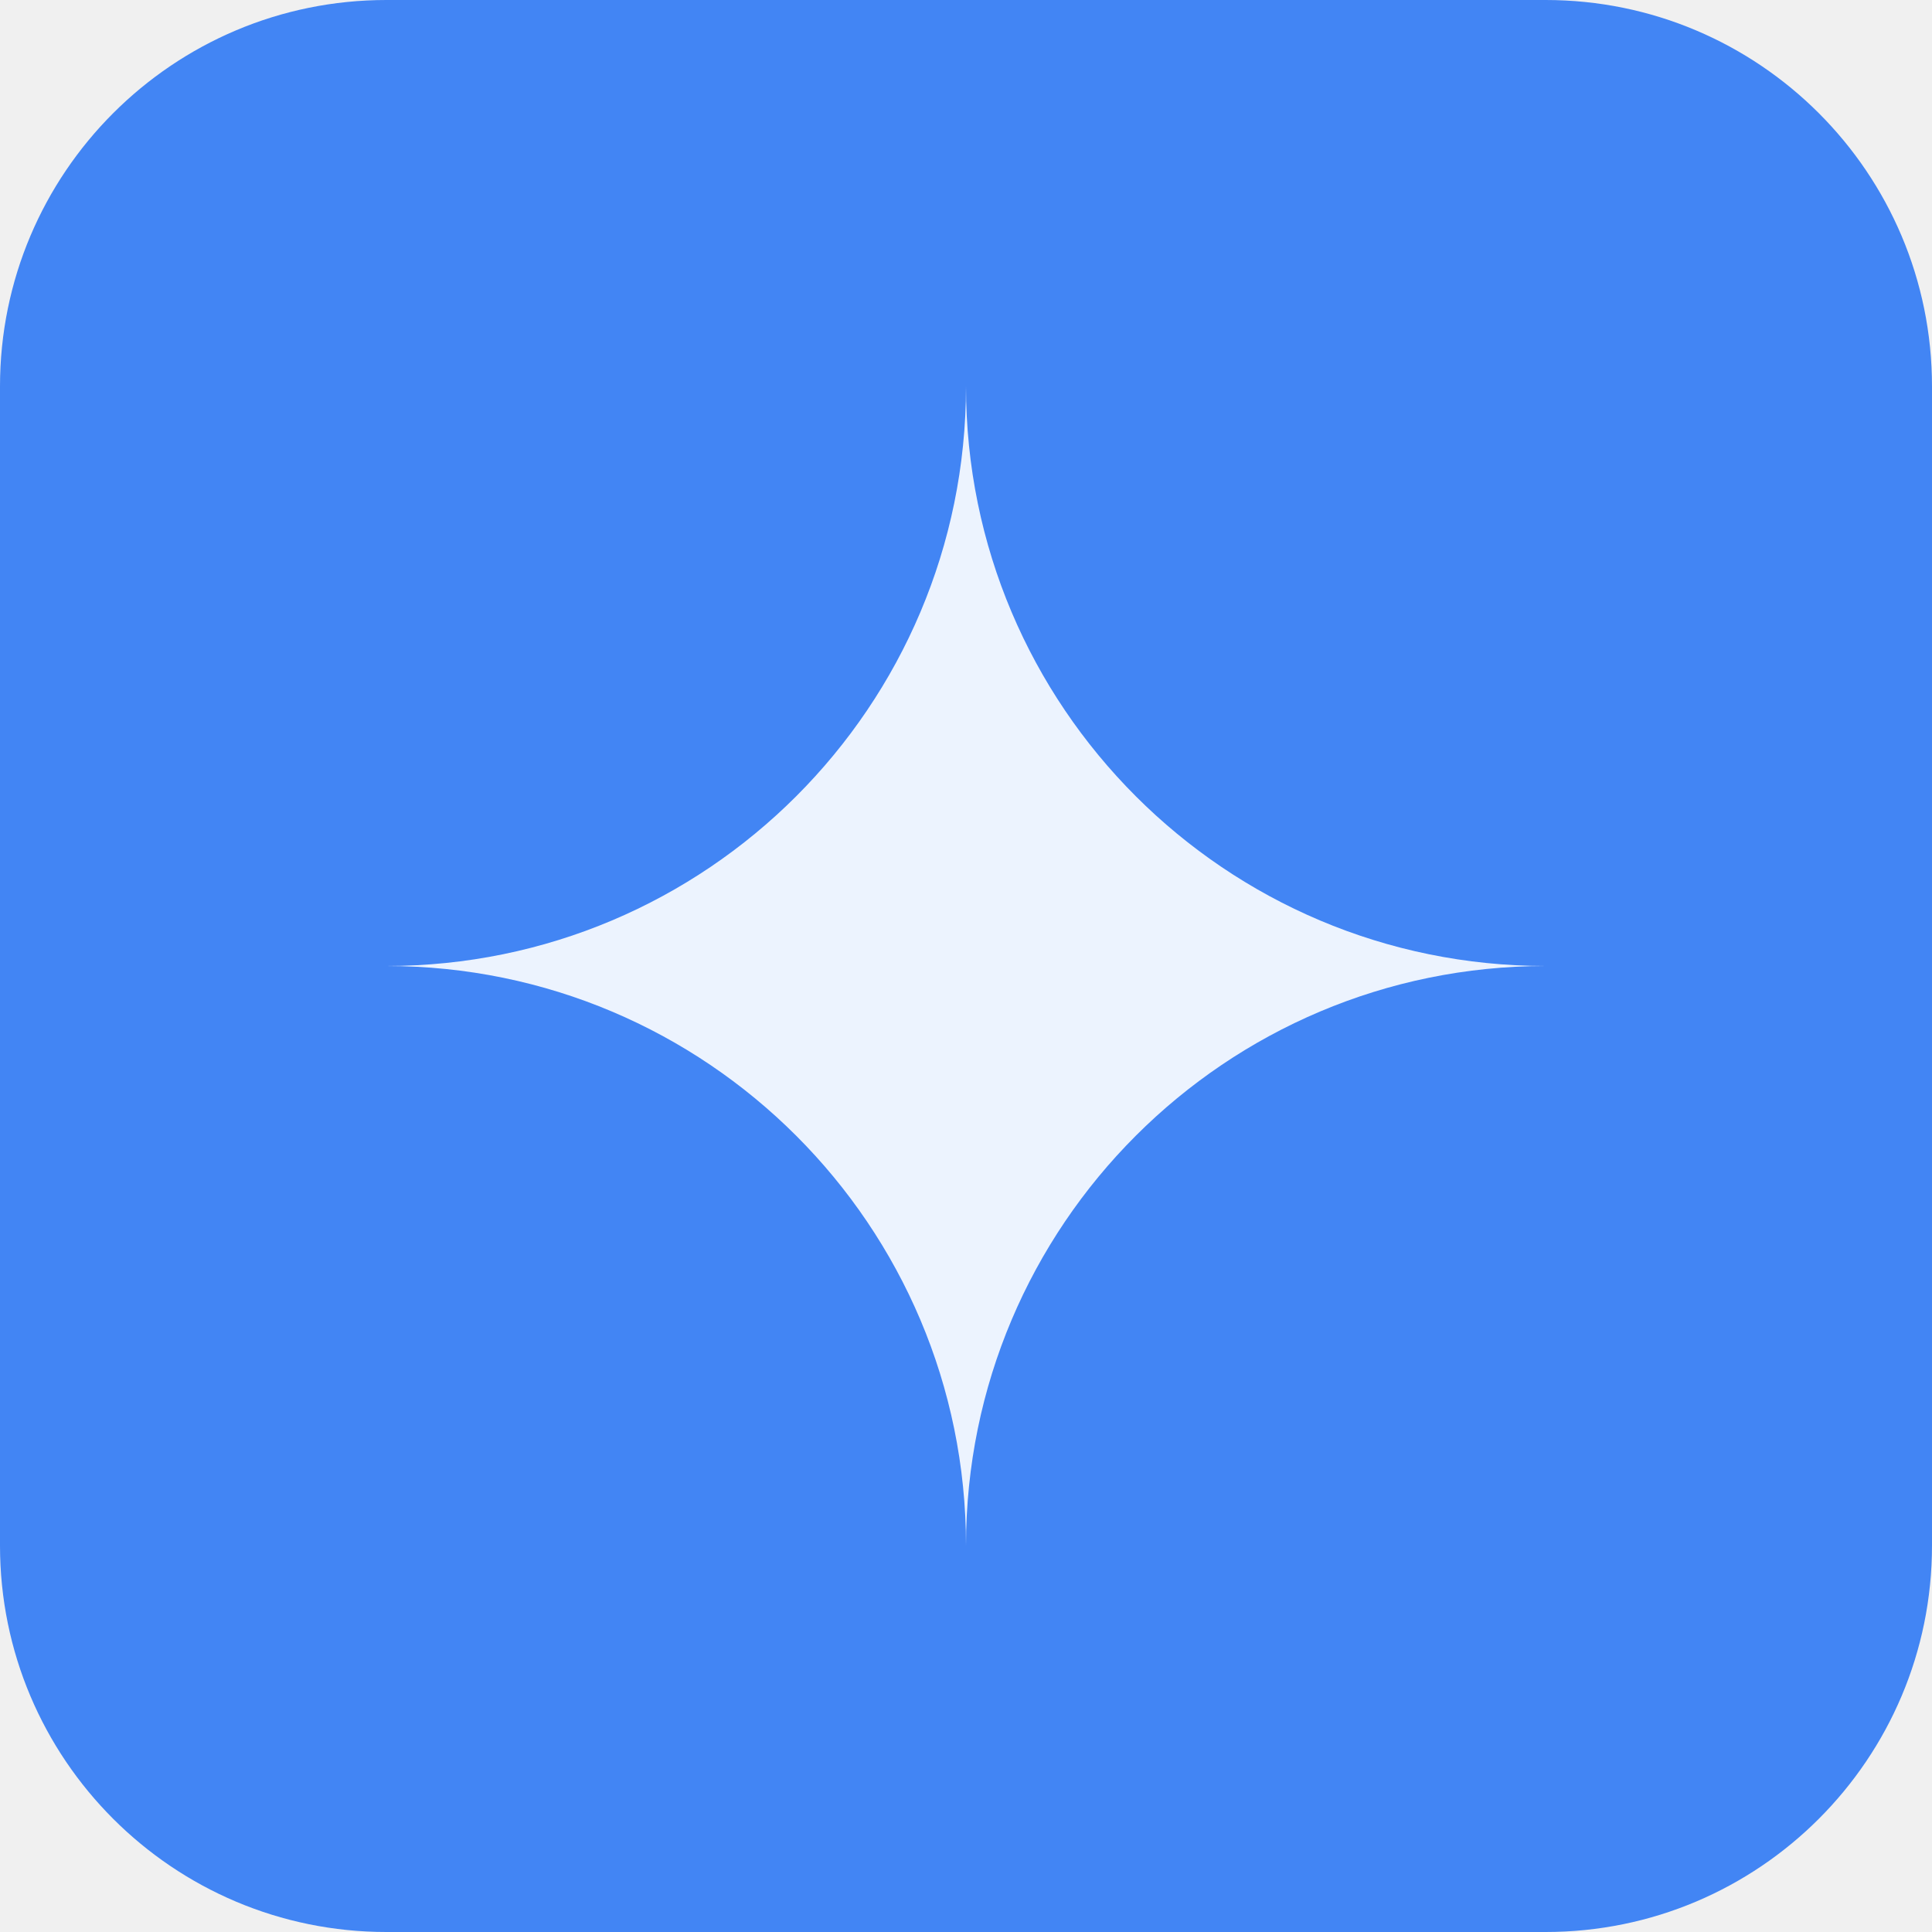
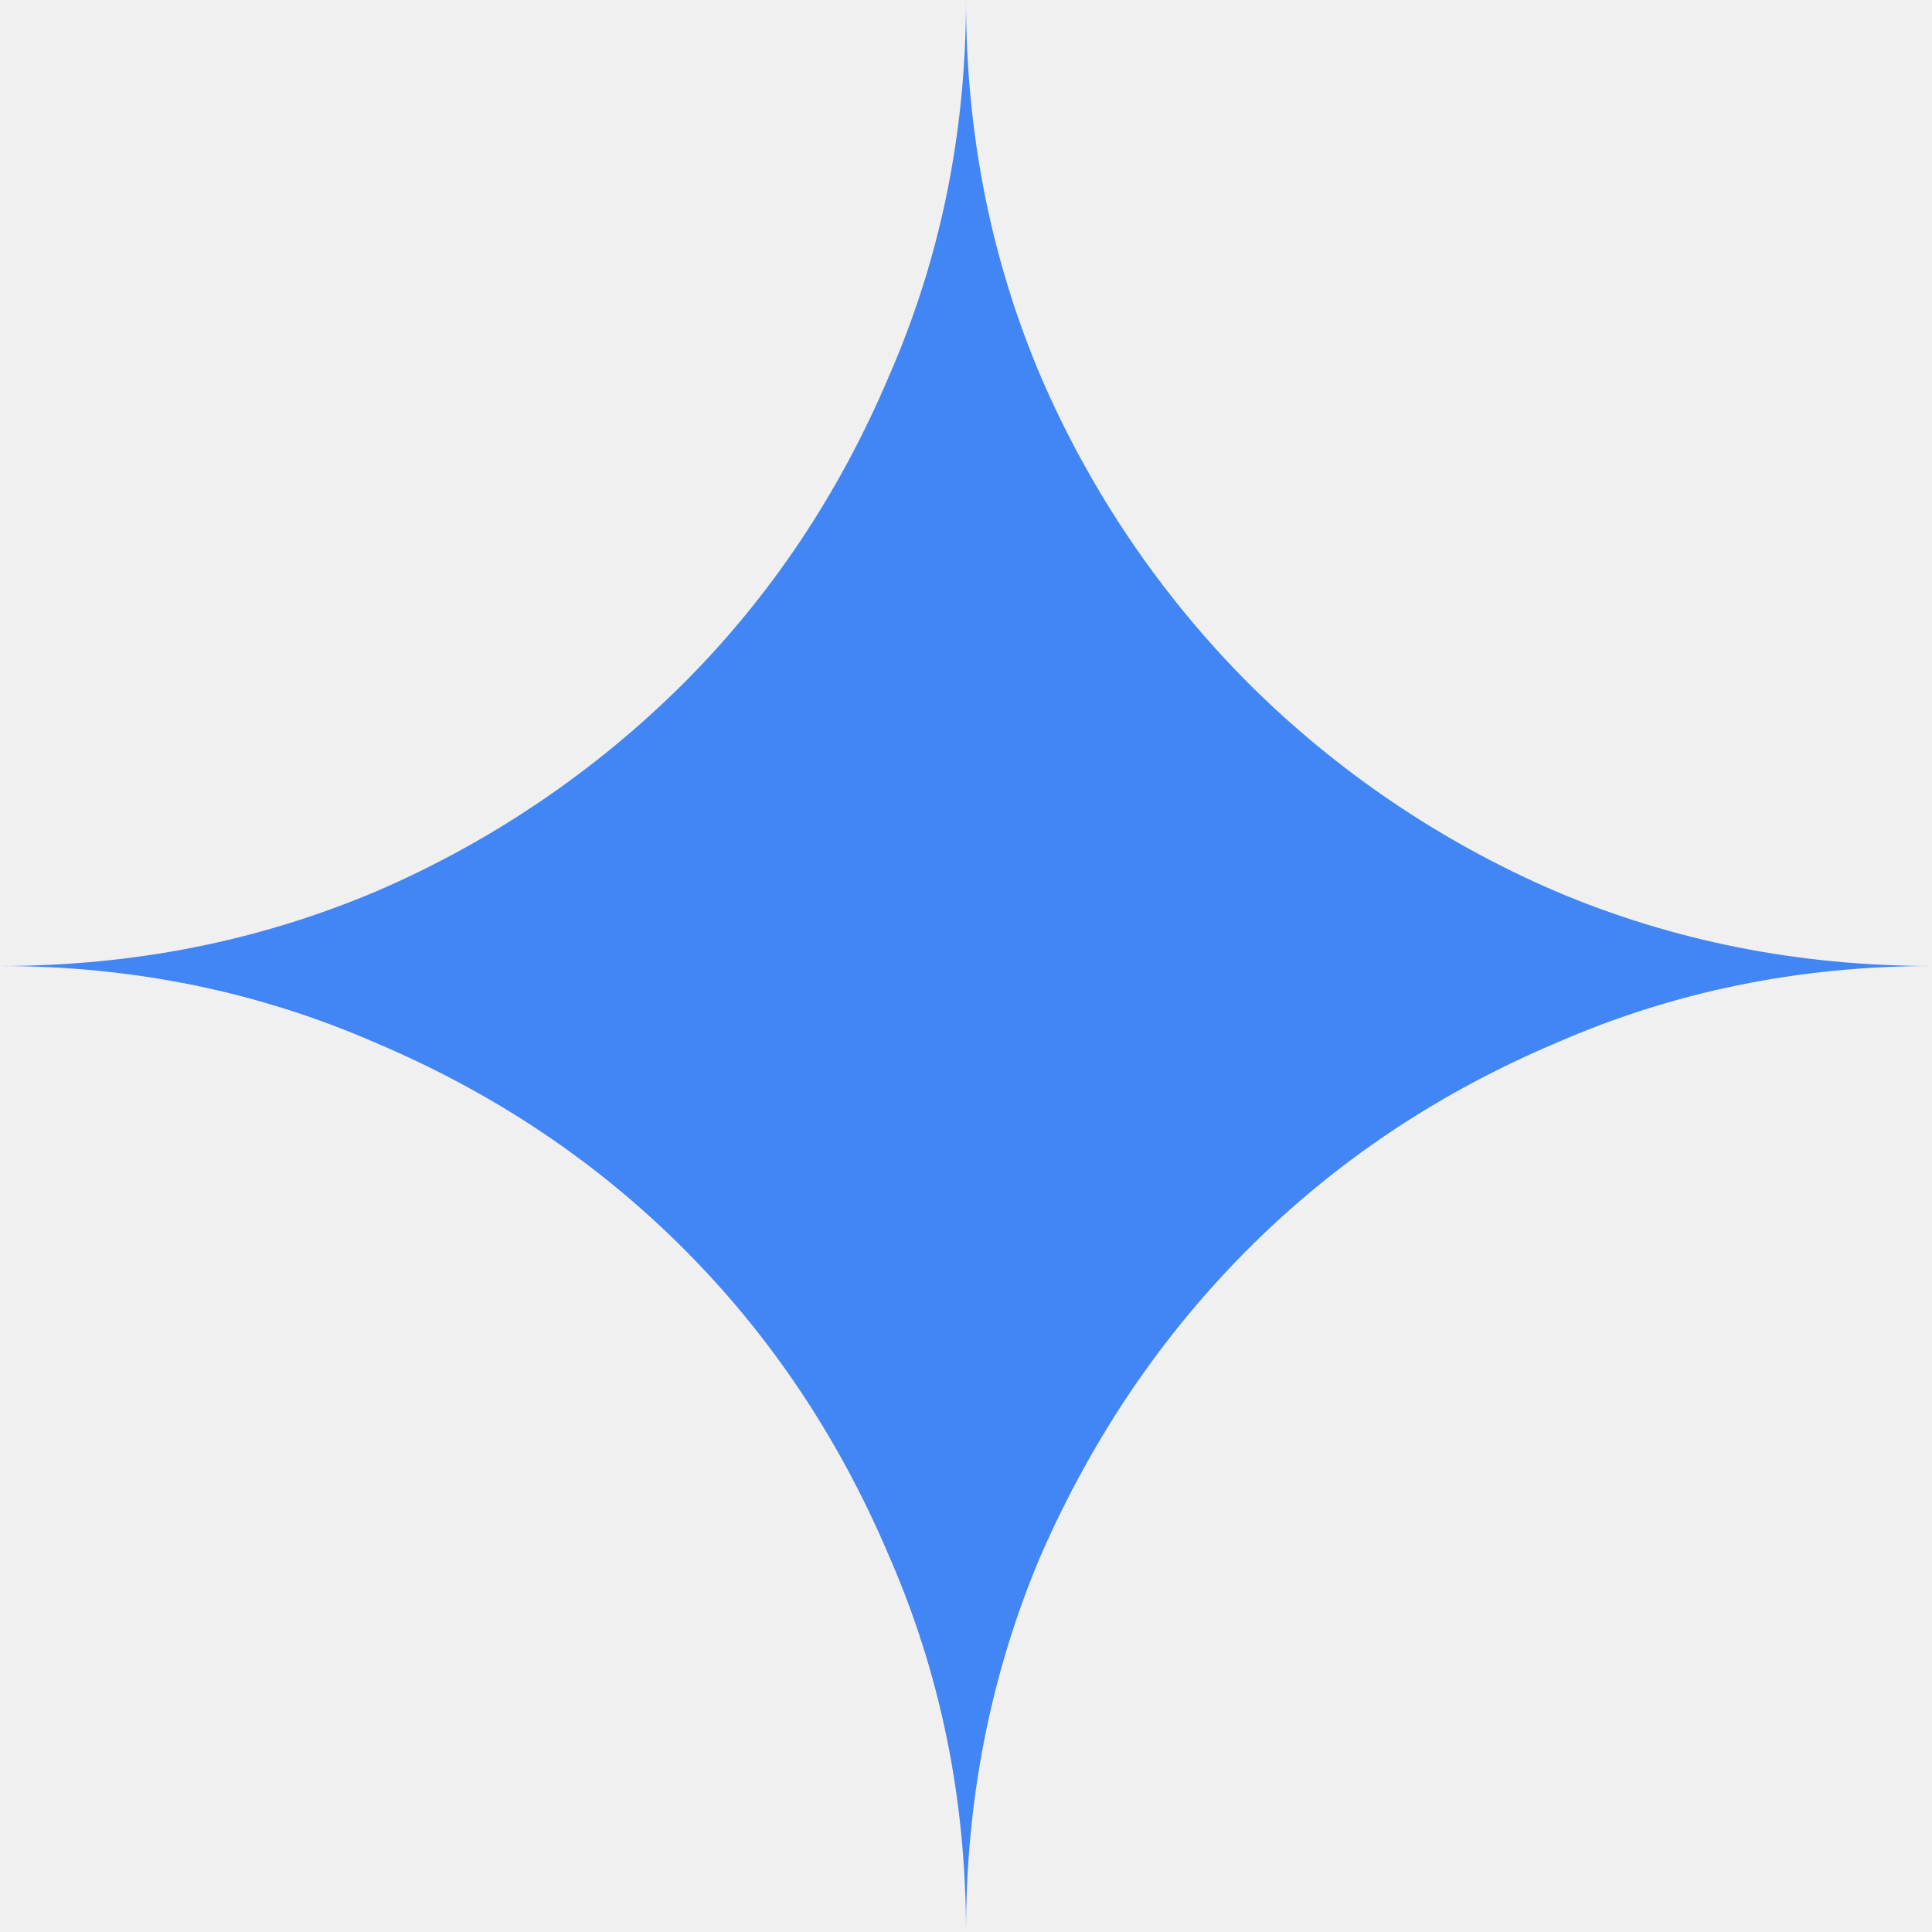
- <svg xmlns="http://www.w3.org/2000/svg" width="40" height="40" viewBox="0 0 40 40" fill="none">
-   <rect width="40" height="40" rx="8" fill="#4285F4" />
-   <path d="M20 8c0 6.627-5.373 12-12 12 6.627 0 12 5.373 12 12 0-6.627 5.373-12 12-12-6.627 0-12-5.373-12-12z" fill="#fff" opacity="0.9" />
+ <svg xmlns="http://www.w3.org/2000/svg" fill="#4285F4" role="img" viewBox="0 0 24 24">
+   <path d="M11.04 19.32Q12 21.51 12 24q0-2.49.93-4.68.96-2.19 2.58-3.81t3.81-2.55Q21.51 12 24 12q-2.49 0-4.68-.93a12.3 12.3 0 0 1-3.81-2.58 12.3 12.3 0 0 1-2.58-3.81Q12 2.49 12 0q0 2.49-.96 4.68-.93 2.19-2.55 3.81a12.3 12.3 0 0 1-3.81 2.58Q2.49 12 0 12q2.49 0 4.68.96 2.19.93 3.81 2.55t2.55 3.81" />
</svg>
